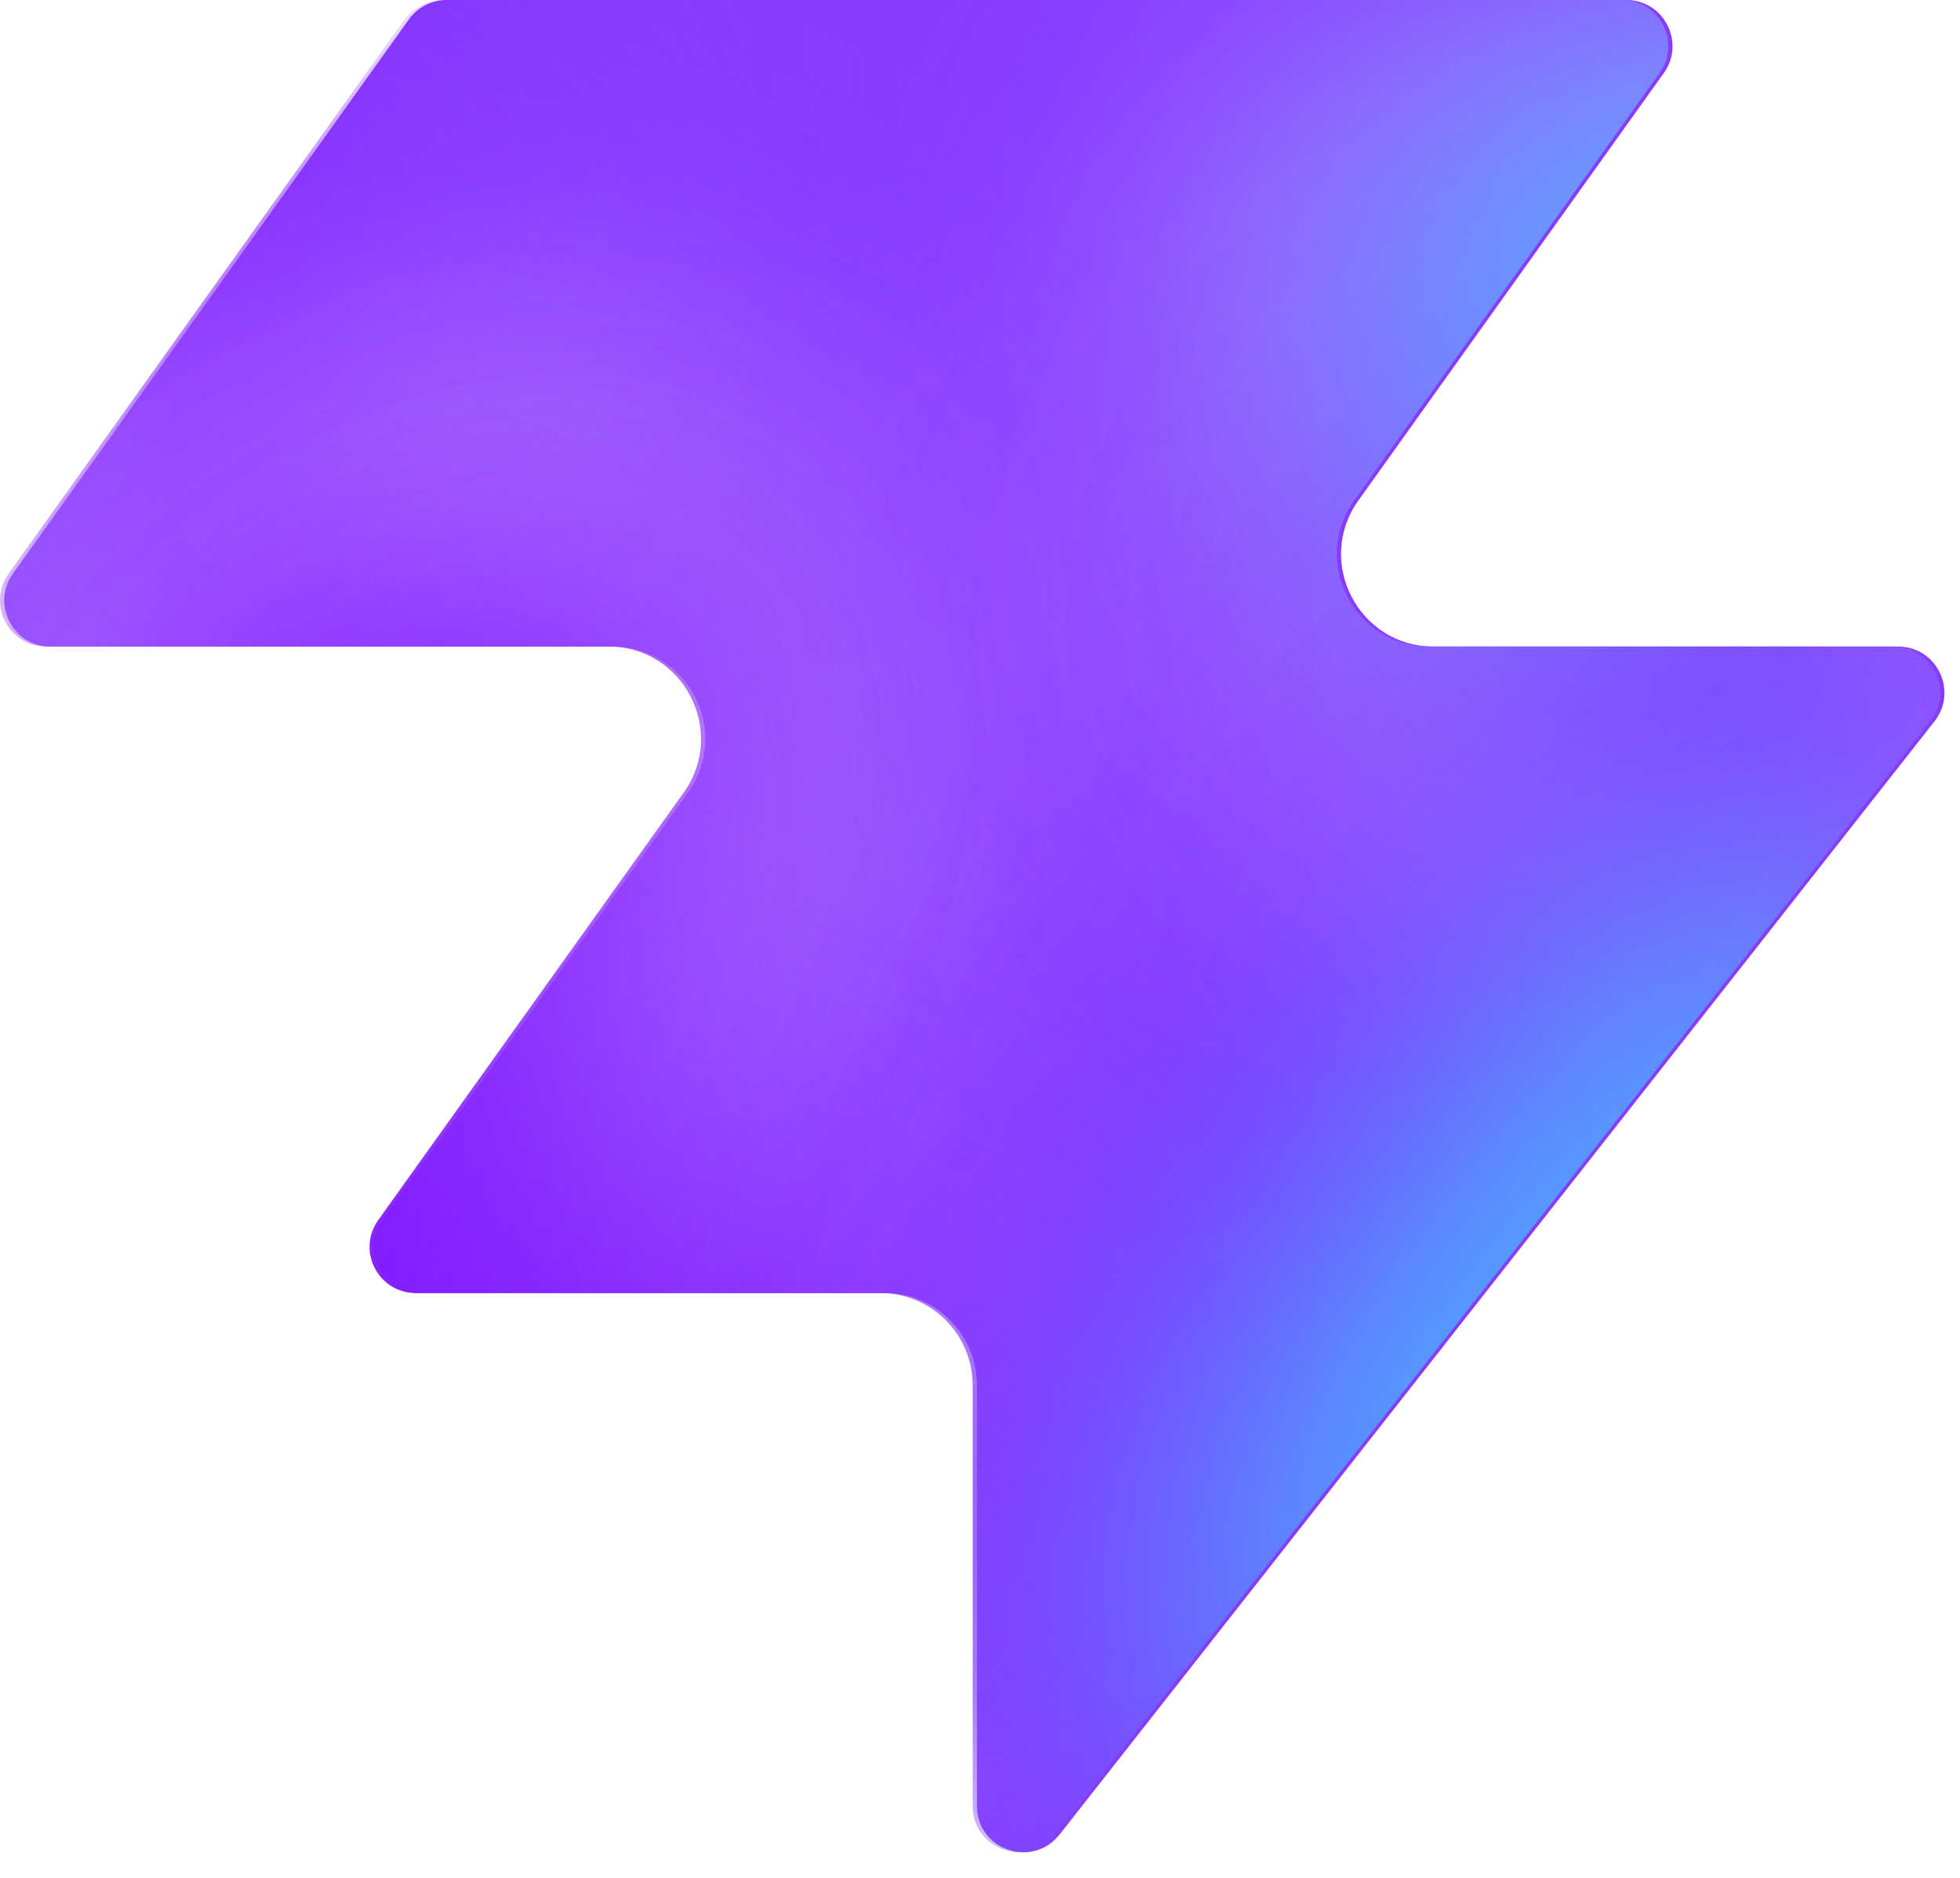
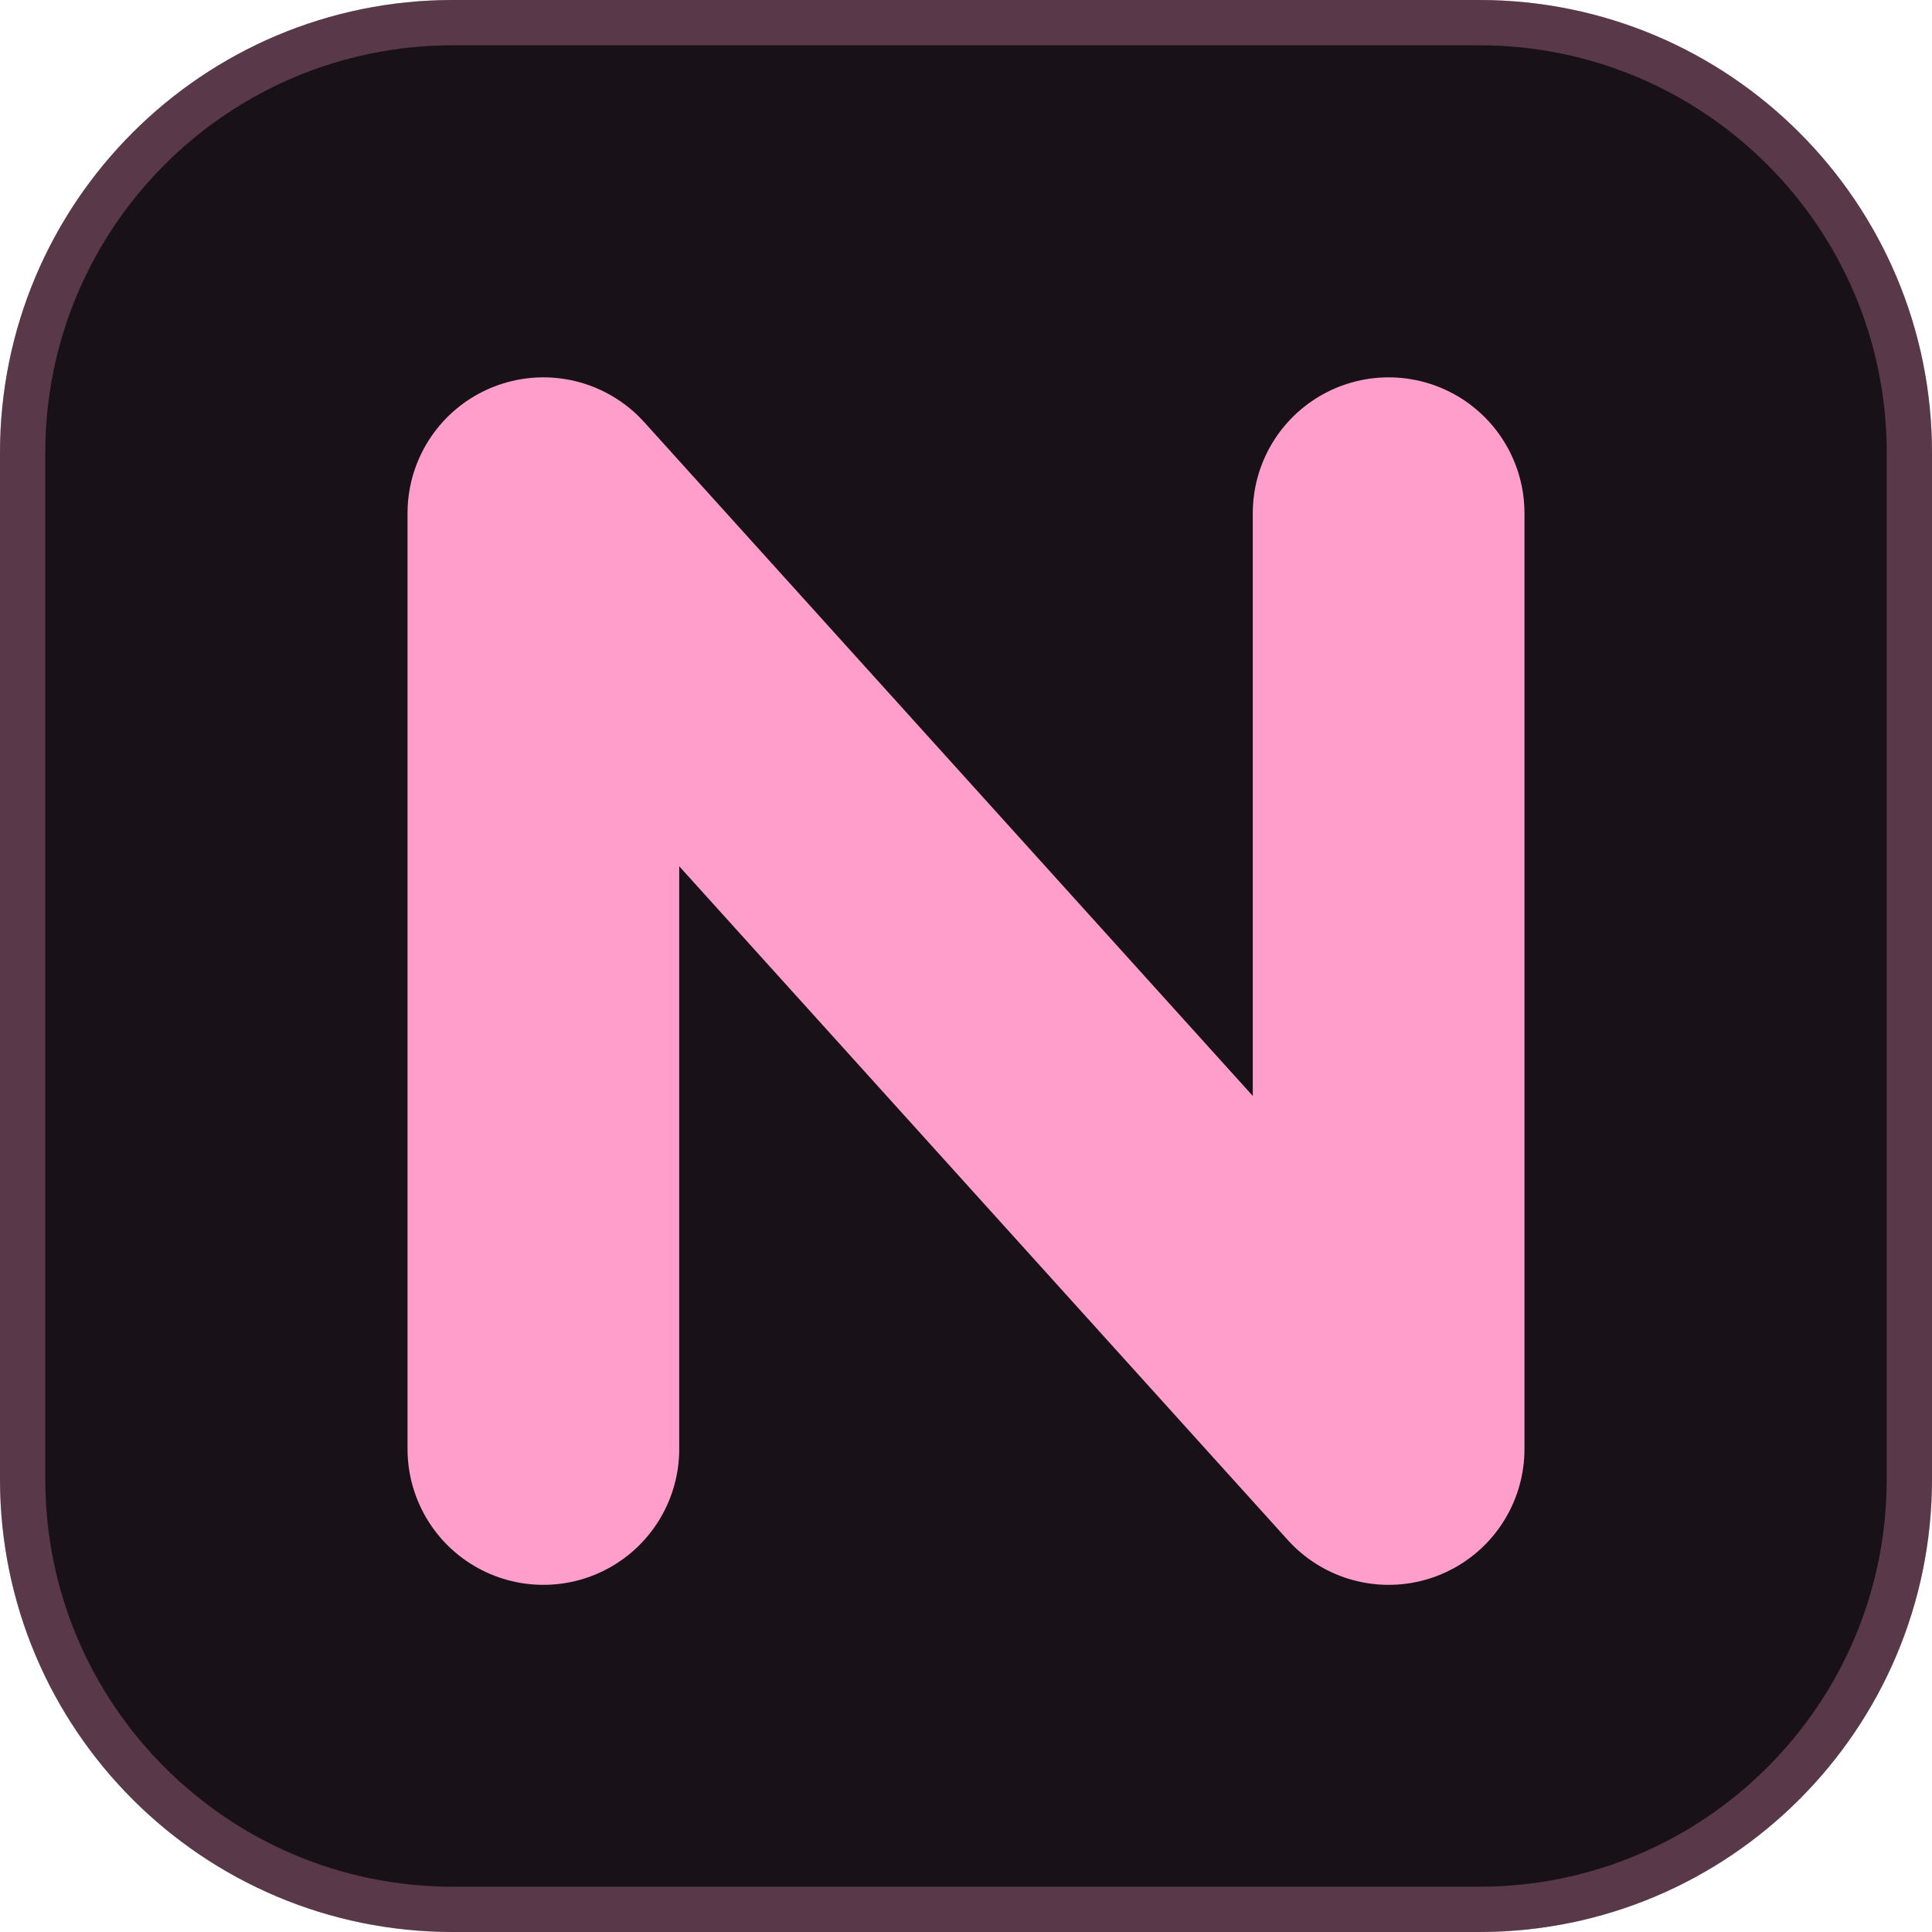
- <svg xmlns="http://www.w3.org/2000/svg" width="48" height="46" fill="none" viewBox="0 0 48 46">
-   <path fill="#863bff" d="M25.946 44.938c-.664.845-2.021.375-2.021-.698V33.937a2.26 2.26 0 0 0-2.262-2.262H10.287c-.92 0-1.456-1.04-.92-1.788l7.48-10.471c1.07-1.497 0-3.578-1.842-3.578H1.237c-.92 0-1.456-1.04-.92-1.788L10.013.474c.214-.297.556-.474.92-.474h28.894c.92 0 1.456 1.04.92 1.788l-7.48 10.471c-1.07 1.498 0 3.579 1.842 3.579h11.377c.943 0 1.473 1.088.89 1.83L25.947 44.94z" style="fill:#863bff;fill:color(display-p3 .525 .23 1);fill-opacity:1" />
-   <mask id="a" width="48" height="46" x="0" y="0" maskUnits="userSpaceOnUse" style="mask-type:alpha">
-     <path fill="#000" d="M25.842 44.938c-.664.844-2.021.375-2.021-.698V33.937a2.26 2.26 0 0 0-2.262-2.262H10.183c-.92 0-1.456-1.04-.92-1.788l7.48-10.471c1.07-1.498 0-3.579-1.842-3.579H1.133c-.92 0-1.456-1.04-.92-1.787L9.91.473c.214-.297.556-.474.92-.474h28.894c.92 0 1.456 1.04.92 1.788l-7.48 10.471c-1.07 1.498 0 3.578 1.842 3.578h11.377c.943 0 1.473 1.088.89 1.832L25.843 44.94z" style="fill:#000;fill-opacity:1" />
-   </mask>
-   <g mask="url(#a)">
-     <g filter="url(#b)">
-       <ellipse cx="5.508" cy="14.704" fill="#ede6ff" rx="5.508" ry="14.704" style="fill:#ede6ff;fill:color(display-p3 .927 .903 1);fill-opacity:1" transform="matrix(.00324 1 1 -.00324 -4.47 31.516)" />
-     </g>
-     <g filter="url(#c)">
-       <ellipse cx="10.399" cy="29.851" fill="#ede6ff" rx="10.399" ry="29.851" style="fill:#ede6ff;fill:color(display-p3 .927 .903 1);fill-opacity:1" transform="matrix(.00324 1 1 -.00324 -39.328 7.883)" />
-     </g>
-     <g filter="url(#d)">
-       <ellipse cx="5.508" cy="30.487" fill="#7e14ff" rx="5.508" ry="30.487" style="fill:#7e14ff;fill:color(display-p3 .492 .077 1);fill-opacity:1" transform="rotate(89.814 -25.913 -14.639)scale(1 -1)" />
-     </g>
-     <g filter="url(#e)">
-       <ellipse cx="5.508" cy="30.599" fill="#7e14ff" rx="5.508" ry="30.599" style="fill:#7e14ff;fill:color(display-p3 .492 .077 1);fill-opacity:1" transform="rotate(89.814 -32.644 -3.334)scale(1 -1)" />
-     </g>
-     <g filter="url(#f)">
-       <ellipse cx="5.508" cy="30.599" fill="#7e14ff" rx="5.508" ry="30.599" style="fill:#7e14ff;fill:color(display-p3 .492 .077 1);fill-opacity:1" transform="matrix(.00324 1 1 -.00324 -34.34 30.47)" />
-     </g>
-     <g filter="url(#g)">
-       <ellipse cx="14.072" cy="22.078" fill="#ede6ff" rx="14.072" ry="22.078" style="fill:#ede6ff;fill:color(display-p3 .927 .903 1);fill-opacity:1" transform="rotate(93.35 24.506 48.493)scale(-1 1)" />
-     </g>
-     <g filter="url(#h)">
-       <ellipse cx="3.47" cy="21.501" fill="#7e14ff" rx="3.47" ry="21.501" style="fill:#7e14ff;fill:color(display-p3 .492 .077 1);fill-opacity:1" transform="rotate(89.009 28.708 47.59)scale(-1 1)" />
-     </g>
-     <g filter="url(#i)">
-       <ellipse cx="3.47" cy="21.501" fill="#7e14ff" rx="3.47" ry="21.501" style="fill:#7e14ff;fill:color(display-p3 .492 .077 1);fill-opacity:1" transform="rotate(89.009 28.708 47.59)scale(-1 1)" />
-     </g>
-     <g filter="url(#j)">
-       <ellipse cx=".387" cy="8.972" fill="#7e14ff" rx="4.407" ry="29.108" style="fill:#7e14ff;fill:color(display-p3 .492 .077 1);fill-opacity:1" transform="rotate(39.51 .387 8.972)" />
-     </g>
-     <g filter="url(#k)">
-       <ellipse cx="47.523" cy="-6.092" fill="#7e14ff" rx="4.407" ry="29.108" style="fill:#7e14ff;fill:color(display-p3 .492 .077 1);fill-opacity:1" transform="rotate(37.892 47.523 -6.092)" />
-     </g>
-     <g filter="url(#l)">
-       <ellipse cx="41.412" cy="6.333" fill="#47bfff" rx="5.971" ry="9.665" style="fill:#47bfff;fill:color(display-p3 .28 .748 1);fill-opacity:1" transform="rotate(37.892 41.412 6.333)" />
-     </g>
-     <g filter="url(#m)">
-       <ellipse cx="-1.879" cy="38.332" fill="#7e14ff" rx="4.407" ry="29.108" style="fill:#7e14ff;fill:color(display-p3 .492 .077 1);fill-opacity:1" transform="rotate(37.892 -1.88 38.332)" />
-     </g>
-     <g filter="url(#n)">
-       <ellipse cx="-1.879" cy="38.332" fill="#7e14ff" rx="4.407" ry="29.108" style="fill:#7e14ff;fill:color(display-p3 .492 .077 1);fill-opacity:1" transform="rotate(37.892 -1.88 38.332)" />
-     </g>
-     <g filter="url(#o)">
-       <ellipse cx="35.651" cy="29.907" fill="#7e14ff" rx="4.407" ry="29.108" style="fill:#7e14ff;fill:color(display-p3 .492 .077 1);fill-opacity:1" transform="rotate(37.892 35.651 29.907)" />
-     </g>
-     <g filter="url(#p)">
-       <ellipse cx="38.418" cy="32.4" fill="#47bfff" rx="5.971" ry="15.297" style="fill:#47bfff;fill:color(display-p3 .28 .748 1);fill-opacity:1" transform="rotate(37.892 38.418 32.4)" />
-     </g>
-   </g>
-   <defs>
-     <filter id="b" width="60.045" height="41.654" x="-19.77" y="16.149" color-interpolation-filters="sRGB" filterUnits="userSpaceOnUse">
-       <feFlood flood-opacity="0" result="BackgroundImageFix" />
-       <feBlend in="SourceGraphic" in2="BackgroundImageFix" result="shape" />
-       <feGaussianBlur result="effect1_foregroundBlur_2002_17158" stdDeviation="7.659" />
-     </filter>
-     <filter id="c" width="90.34" height="51.437" x="-54.613" y="-7.533" color-interpolation-filters="sRGB" filterUnits="userSpaceOnUse">
-       <feFlood flood-opacity="0" result="BackgroundImageFix" />
-       <feBlend in="SourceGraphic" in2="BackgroundImageFix" result="shape" />
-       <feGaussianBlur result="effect1_foregroundBlur_2002_17158" stdDeviation="7.659" />
-     </filter>
-     <filter id="d" width="79.355" height="29.4" x="-49.64" y="2.03" color-interpolation-filters="sRGB" filterUnits="userSpaceOnUse">
-       <feFlood flood-opacity="0" result="BackgroundImageFix" />
-       <feBlend in="SourceGraphic" in2="BackgroundImageFix" result="shape" />
-       <feGaussianBlur result="effect1_foregroundBlur_2002_17158" stdDeviation="4.596" />
-     </filter>
-     <filter id="e" width="79.579" height="29.4" x="-45.045" y="20.029" color-interpolation-filters="sRGB" filterUnits="userSpaceOnUse">
-       <feFlood flood-opacity="0" result="BackgroundImageFix" />
-       <feBlend in="SourceGraphic" in2="BackgroundImageFix" result="shape" />
-       <feGaussianBlur result="effect1_foregroundBlur_2002_17158" stdDeviation="4.596" />
-     </filter>
-     <filter id="f" width="79.579" height="29.4" x="-43.513" y="21.178" color-interpolation-filters="sRGB" filterUnits="userSpaceOnUse">
-       <feFlood flood-opacity="0" result="BackgroundImageFix" />
-       <feBlend in="SourceGraphic" in2="BackgroundImageFix" result="shape" />
-       <feGaussianBlur result="effect1_foregroundBlur_2002_17158" stdDeviation="4.596" />
-     </filter>
-     <filter id="g" width="74.749" height="58.852" x="15.756" y="-17.901" color-interpolation-filters="sRGB" filterUnits="userSpaceOnUse">
-       <feFlood flood-opacity="0" result="BackgroundImageFix" />
-       <feBlend in="SourceGraphic" in2="BackgroundImageFix" result="shape" />
-       <feGaussianBlur result="effect1_foregroundBlur_2002_17158" stdDeviation="7.659" />
-     </filter>
-     <filter id="h" width="61.377" height="25.362" x="23.548" y="2.284" color-interpolation-filters="sRGB" filterUnits="userSpaceOnUse">
-       <feFlood flood-opacity="0" result="BackgroundImageFix" />
-       <feBlend in="SourceGraphic" in2="BackgroundImageFix" result="shape" />
-       <feGaussianBlur result="effect1_foregroundBlur_2002_17158" stdDeviation="4.596" />
-     </filter>
-     <filter id="i" width="61.377" height="25.362" x="23.548" y="2.284" color-interpolation-filters="sRGB" filterUnits="userSpaceOnUse">
-       <feFlood flood-opacity="0" result="BackgroundImageFix" />
-       <feBlend in="SourceGraphic" in2="BackgroundImageFix" result="shape" />
-       <feGaussianBlur result="effect1_foregroundBlur_2002_17158" stdDeviation="4.596" />
-     </filter>
-     <filter id="j" width="56.045" height="63.649" x="-27.636" y="-22.853" color-interpolation-filters="sRGB" filterUnits="userSpaceOnUse">
-       <feFlood flood-opacity="0" result="BackgroundImageFix" />
-       <feBlend in="SourceGraphic" in2="BackgroundImageFix" result="shape" />
-       <feGaussianBlur result="effect1_foregroundBlur_2002_17158" stdDeviation="4.596" />
-     </filter>
-     <filter id="k" width="54.814" height="64.646" x="20.116" y="-38.415" color-interpolation-filters="sRGB" filterUnits="userSpaceOnUse">
-       <feFlood flood-opacity="0" result="BackgroundImageFix" />
-       <feBlend in="SourceGraphic" in2="BackgroundImageFix" result="shape" />
-       <feGaussianBlur result="effect1_foregroundBlur_2002_17158" stdDeviation="4.596" />
-     </filter>
-     <filter id="l" width="33.541" height="35.313" x="24.641" y="-11.323" color-interpolation-filters="sRGB" filterUnits="userSpaceOnUse">
-       <feFlood flood-opacity="0" result="BackgroundImageFix" />
-       <feBlend in="SourceGraphic" in2="BackgroundImageFix" result="shape" />
-       <feGaussianBlur result="effect1_foregroundBlur_2002_17158" stdDeviation="4.596" />
-     </filter>
-     <filter id="m" width="54.814" height="64.646" x="-29.286" y="6.009" color-interpolation-filters="sRGB" filterUnits="userSpaceOnUse">
-       <feFlood flood-opacity="0" result="BackgroundImageFix" />
-       <feBlend in="SourceGraphic" in2="BackgroundImageFix" result="shape" />
-       <feGaussianBlur result="effect1_foregroundBlur_2002_17158" stdDeviation="4.596" />
-     </filter>
-     <filter id="n" width="54.814" height="64.646" x="-29.286" y="6.009" color-interpolation-filters="sRGB" filterUnits="userSpaceOnUse">
-       <feFlood flood-opacity="0" result="BackgroundImageFix" />
-       <feBlend in="SourceGraphic" in2="BackgroundImageFix" result="shape" />
-       <feGaussianBlur result="effect1_foregroundBlur_2002_17158" stdDeviation="4.596" />
-     </filter>
-     <filter id="o" width="54.814" height="64.646" x="8.244" y="-2.416" color-interpolation-filters="sRGB" filterUnits="userSpaceOnUse">
-       <feFlood flood-opacity="0" result="BackgroundImageFix" />
-       <feBlend in="SourceGraphic" in2="BackgroundImageFix" result="shape" />
-       <feGaussianBlur result="effect1_foregroundBlur_2002_17158" stdDeviation="4.596" />
-     </filter>
-     <filter id="p" width="39.409" height="43.623" x="18.713" y="10.588" color-interpolation-filters="sRGB" filterUnits="userSpaceOnUse">
-       <feFlood flood-opacity="0" result="BackgroundImageFix" />
-       <feBlend in="SourceGraphic" in2="BackgroundImageFix" result="shape" />
-       <feGaussianBlur result="effect1_foregroundBlur_2002_17158" stdDeviation="4.596" />
-     </filter>
-   </defs>
+ <svg xmlns="http://www.w3.org/2000/svg" width="64" height="64" viewBox="0 0 64 64">
+   <rect width="64" height="64" rx="15" fill="#191118" />
+   <rect x="0.75" y="0.75" width="62.5" height="62.5" rx="14.25" fill="none" stroke="#ff9ecb" stroke-opacity="0.28" stroke-width="1.5" />
+   <path d="M18 48 V17 L46 48 V17" fill="none" stroke="#ff9ecb" stroke-width="9" stroke-linecap="round" stroke-linejoin="round" />
</svg>
